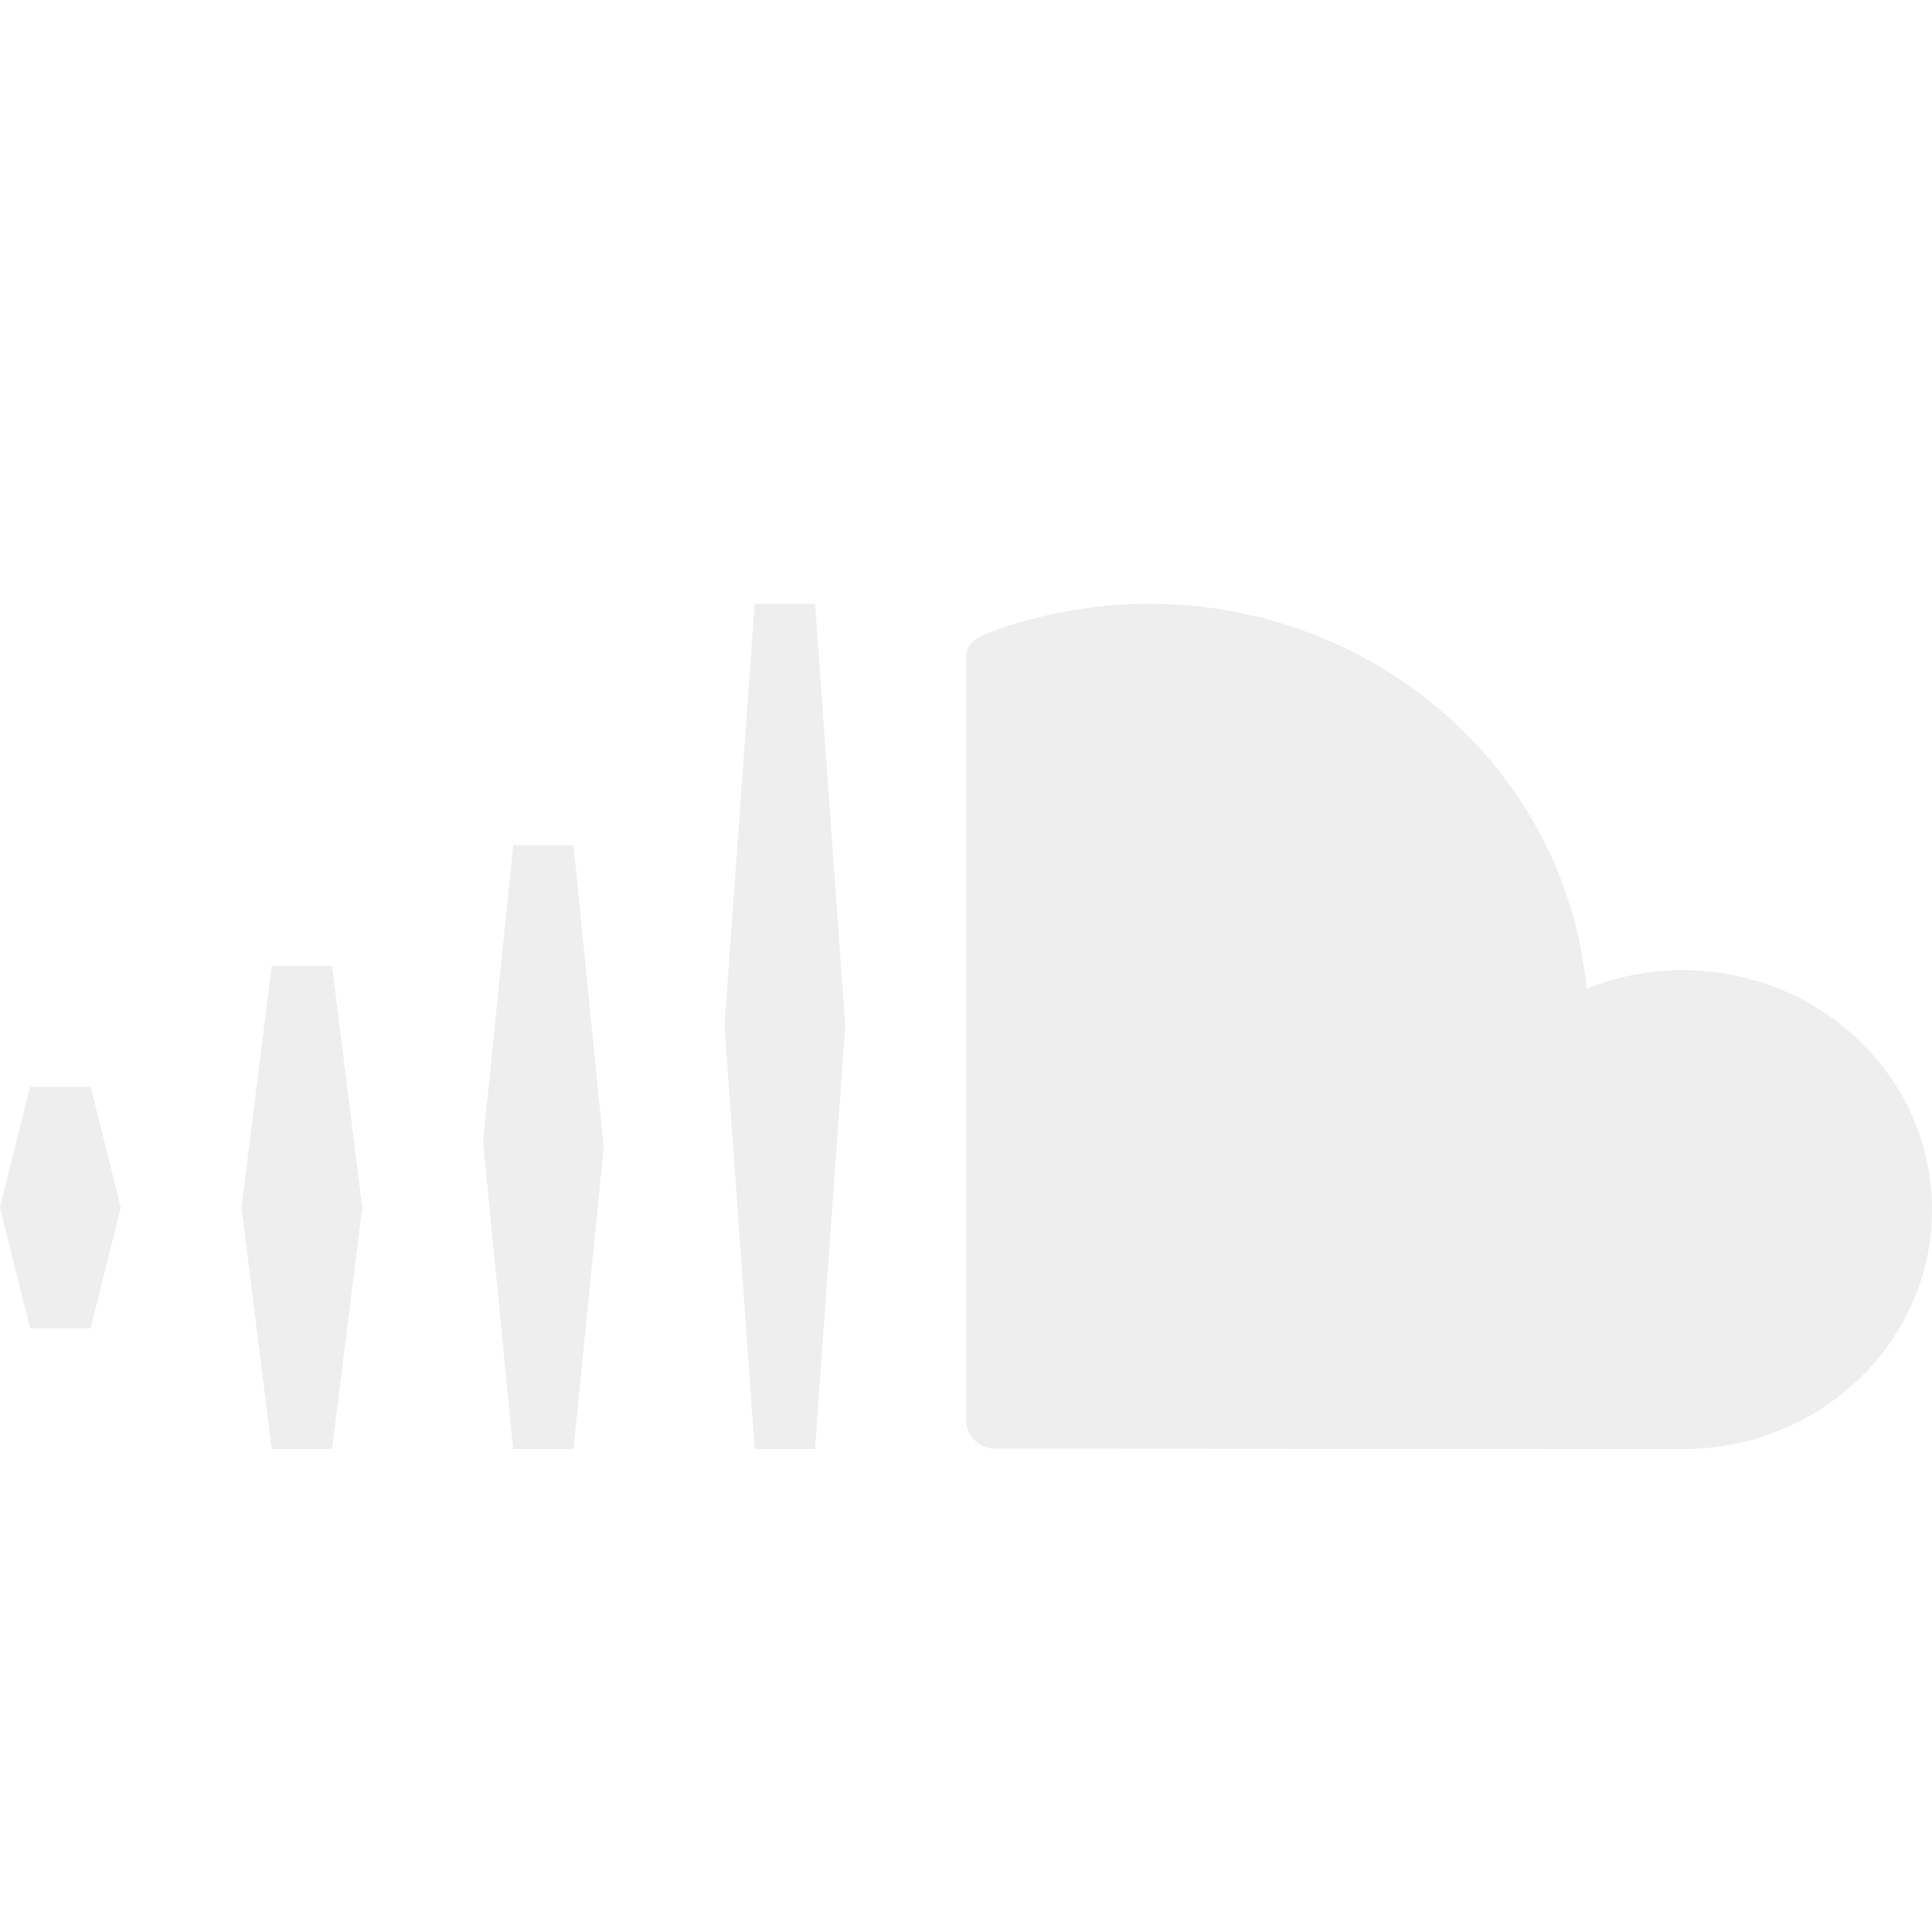
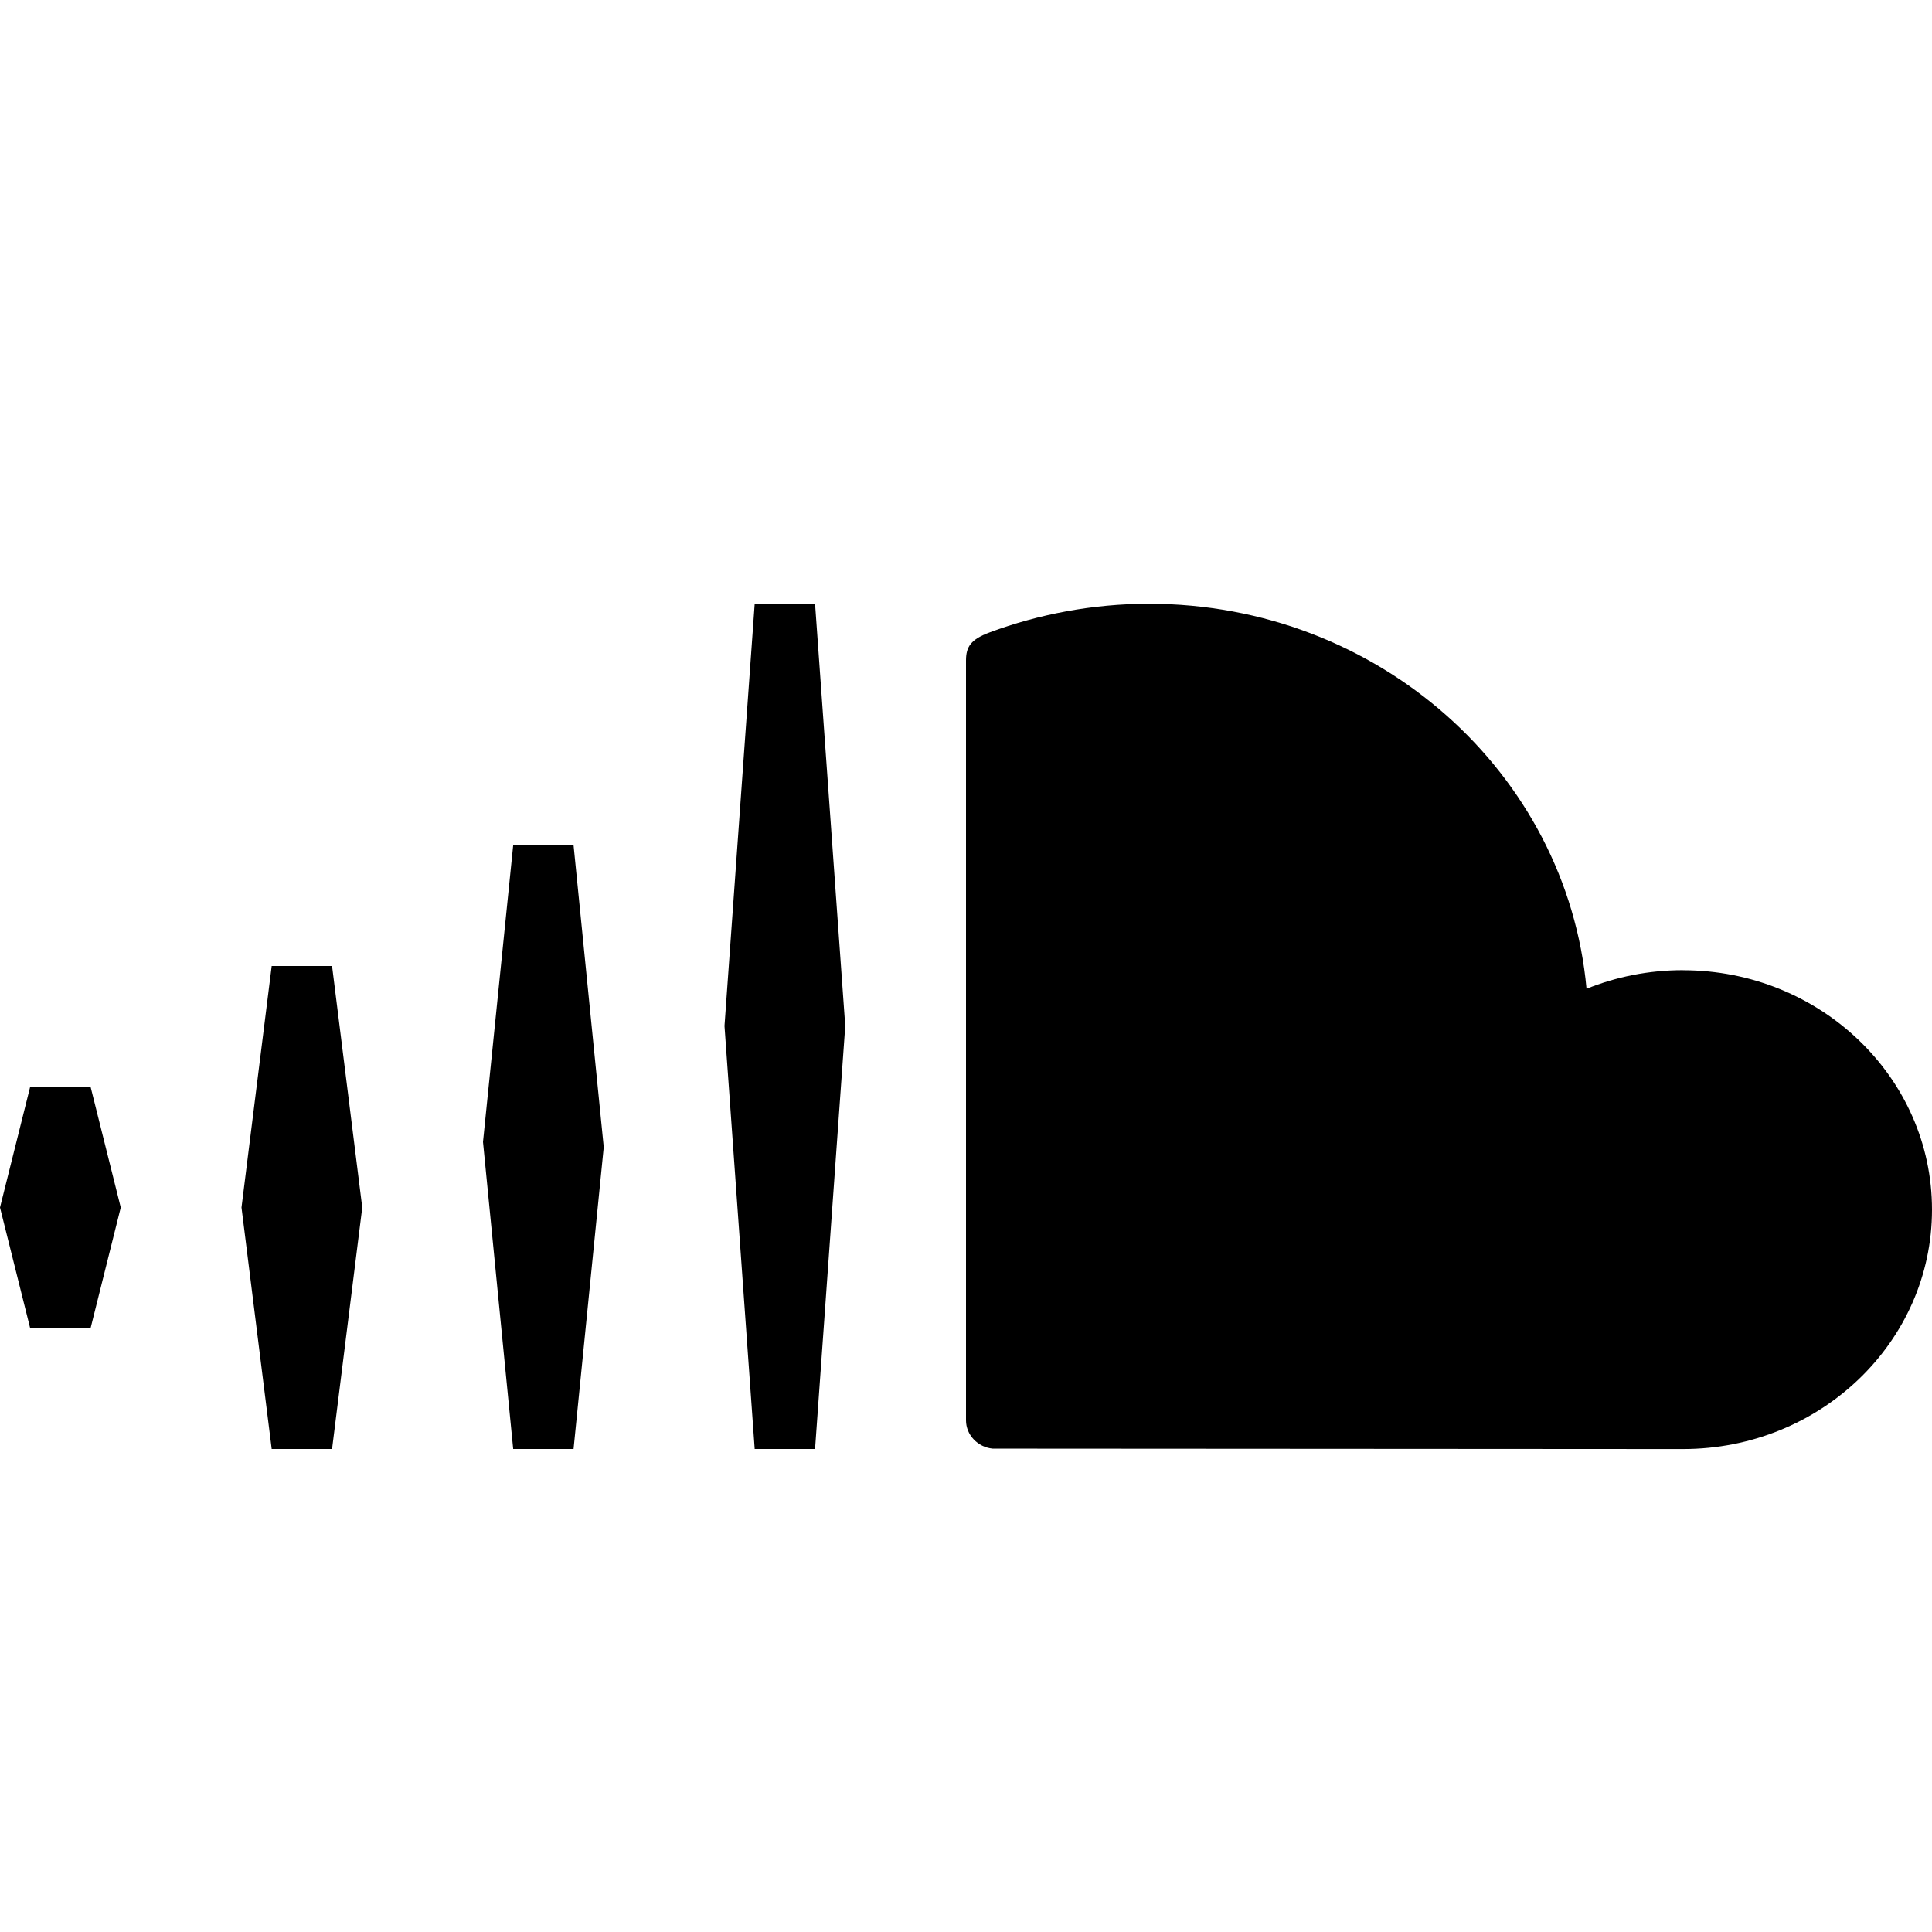
<svg xmlns="http://www.w3.org/2000/svg" version="1.1" width="32" height="32" viewBox="0 0 32 32">
-   <path fill="#eee" d="M27.874 16.069c-0.565 0-1.105 0.11-1.596 0.308-0.328-3.574-3.447-6.377-7.25-6.377-0.931 0-1.834 0.176-2.635 0.474-0.311 0.116-0.393 0.235-0.393 0.466v12.585c0 0.243 0.195 0.445 0.441 0.469 0.011 0.001 11.36 0.007 11.434 0.007 2.278 0 4.125-1.776 4.125-3.965s-1.848-3.966-4.126-3.966zM12.5 24h1l0.5-7.007-0.5-6.993h-1l-0.5 6.993zM9.5 24h-1l-0.5-5.086 0.5-4.914h1l0.5 5zM4.5 24h1l0.5-4-0.5-4h-1l-0.5 4zM0.5 22h1l0.5-2-0.5-2h-1l-0.5 2z" />
+   <path fill="content" d="M27.874 16.069c-0.565 0-1.105 0.11-1.596 0.308-0.328-3.574-3.447-6.377-7.25-6.377-0.931 0-1.834 0.176-2.635 0.474-0.311 0.116-0.393 0.235-0.393 0.466v12.585c0 0.243 0.195 0.445 0.441 0.469 0.011 0.001 11.36 0.007 11.434 0.007 2.278 0 4.125-1.776 4.125-3.965s-1.848-3.966-4.126-3.966zM12.5 24h1l0.5-7.007-0.5-6.993h-1l-0.5 6.993zM9.5 24h-1l-0.5-5.086 0.5-4.914h1l0.5 5zM4.5 24h1l0.5-4-0.5-4h-1l-0.5 4zM0.5 22h1l0.5-2-0.5-2h-1l-0.5 2z" />
</svg>
